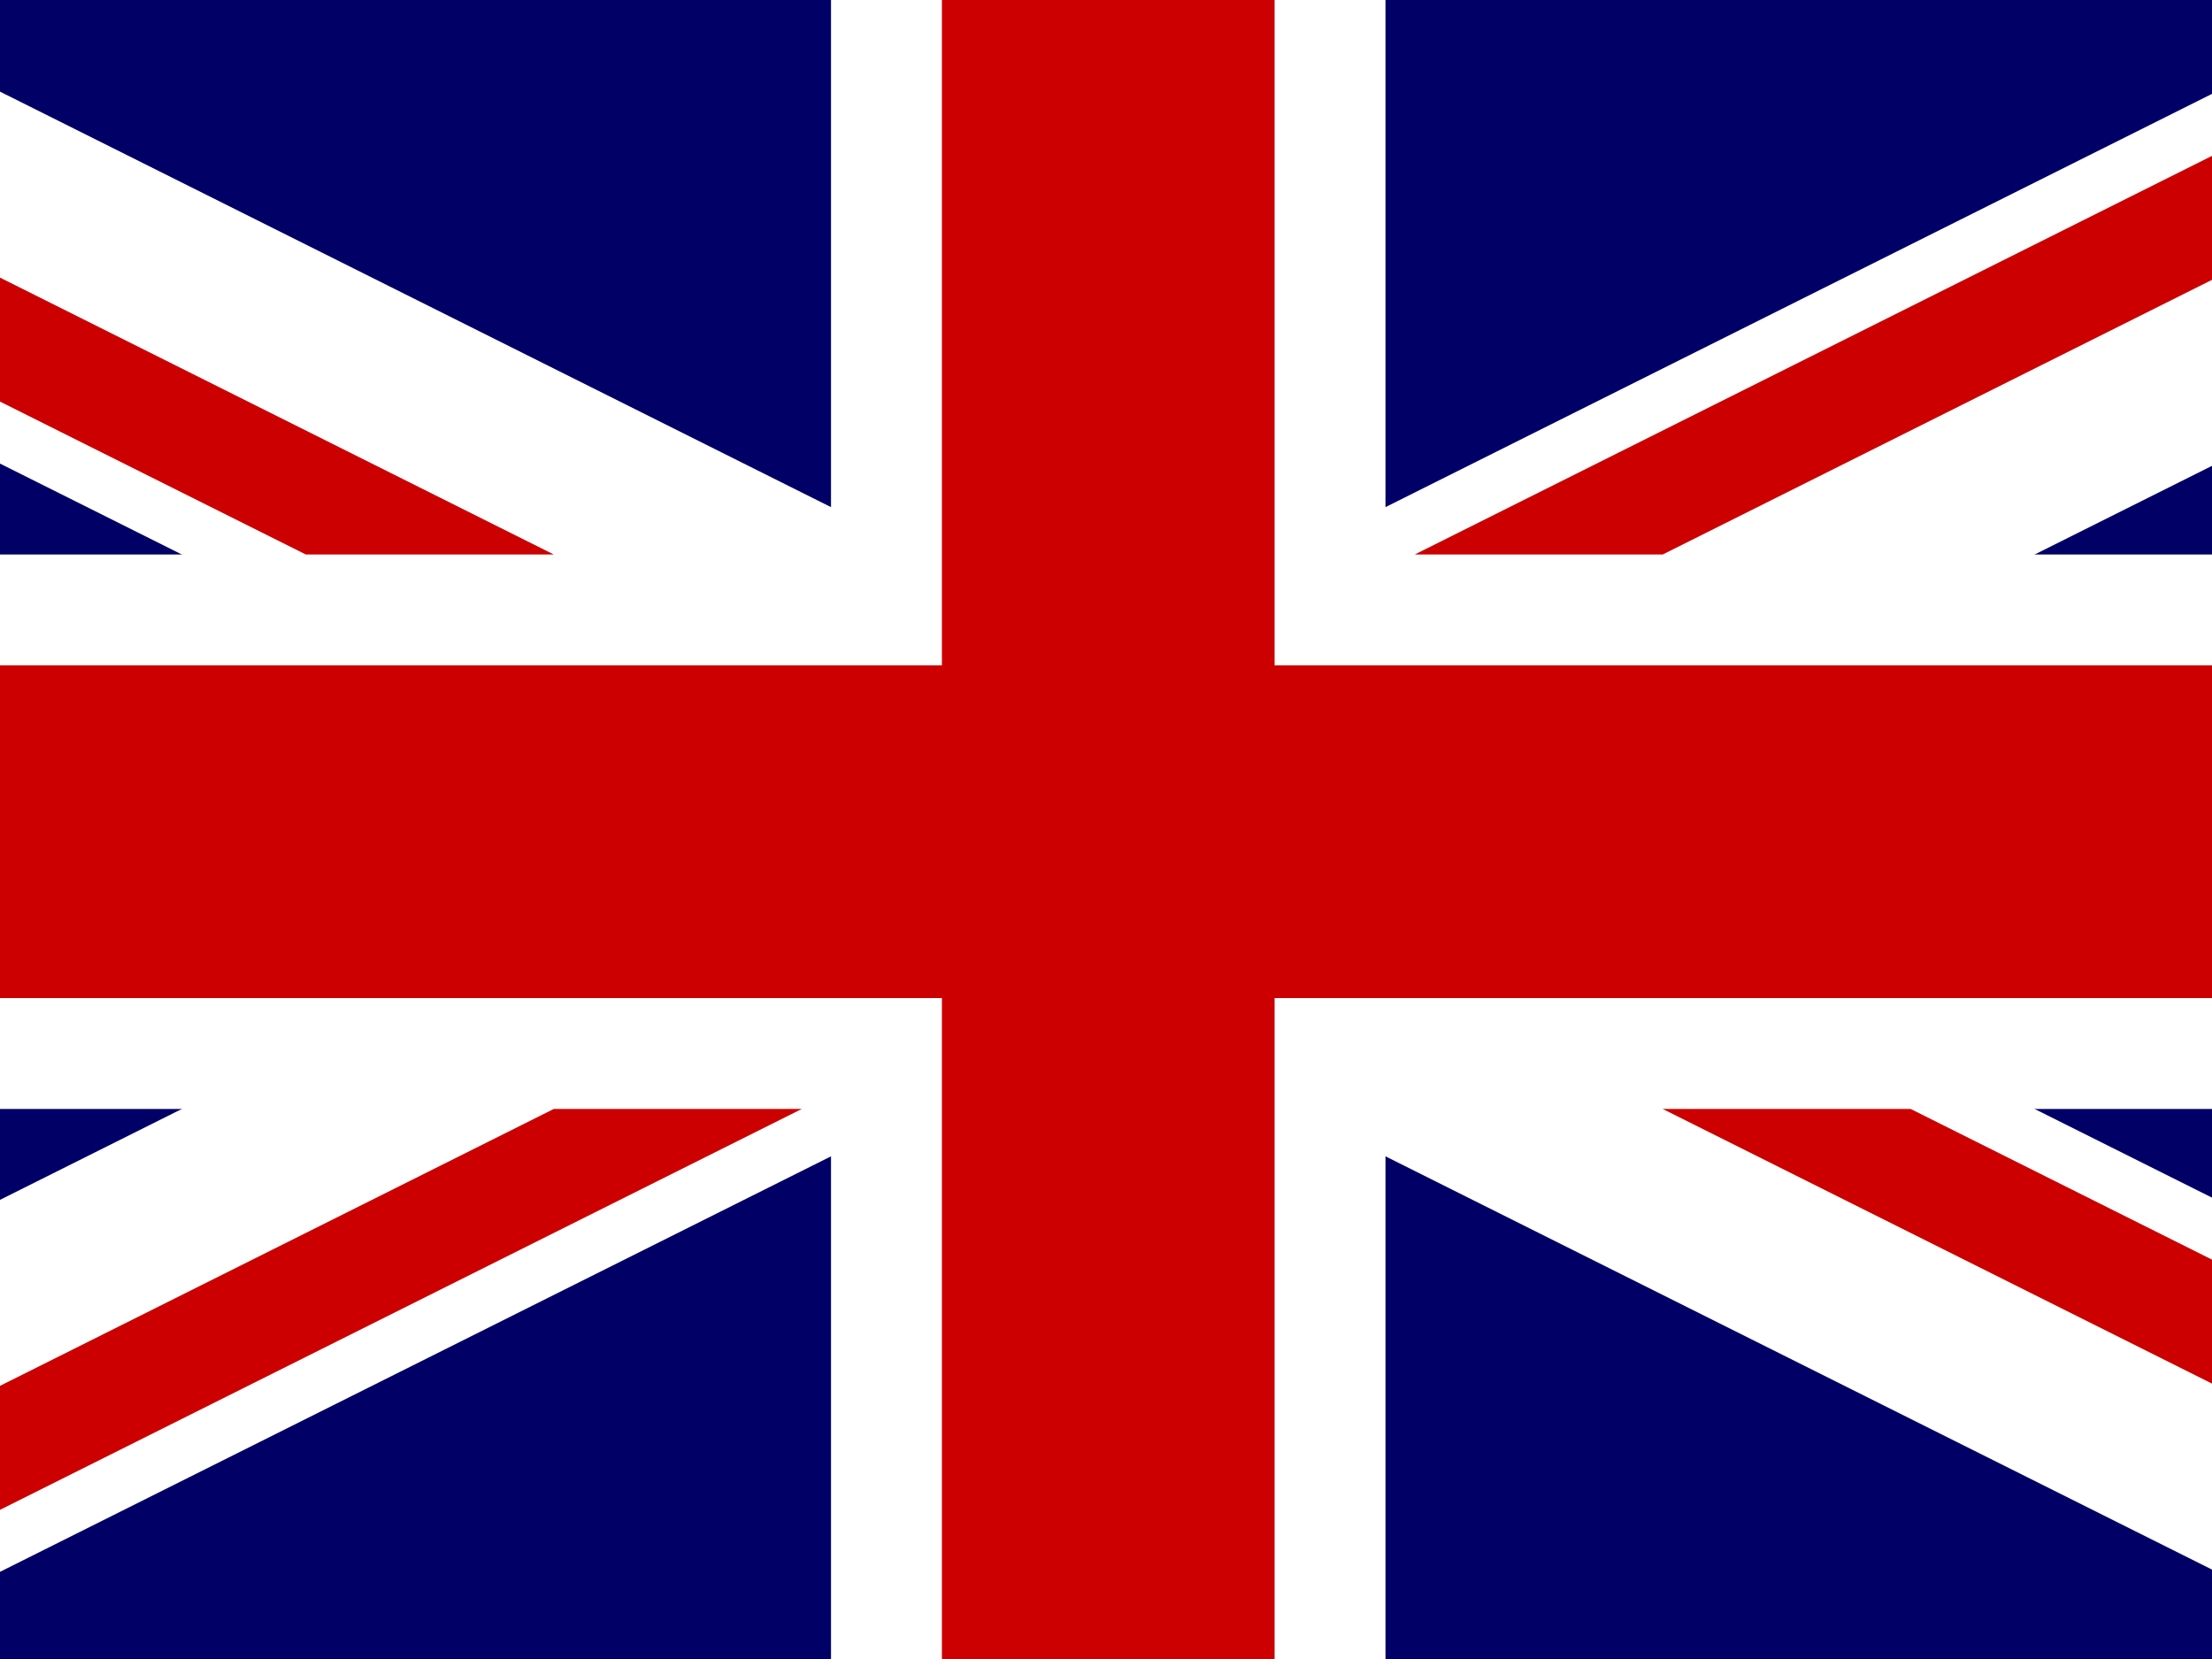
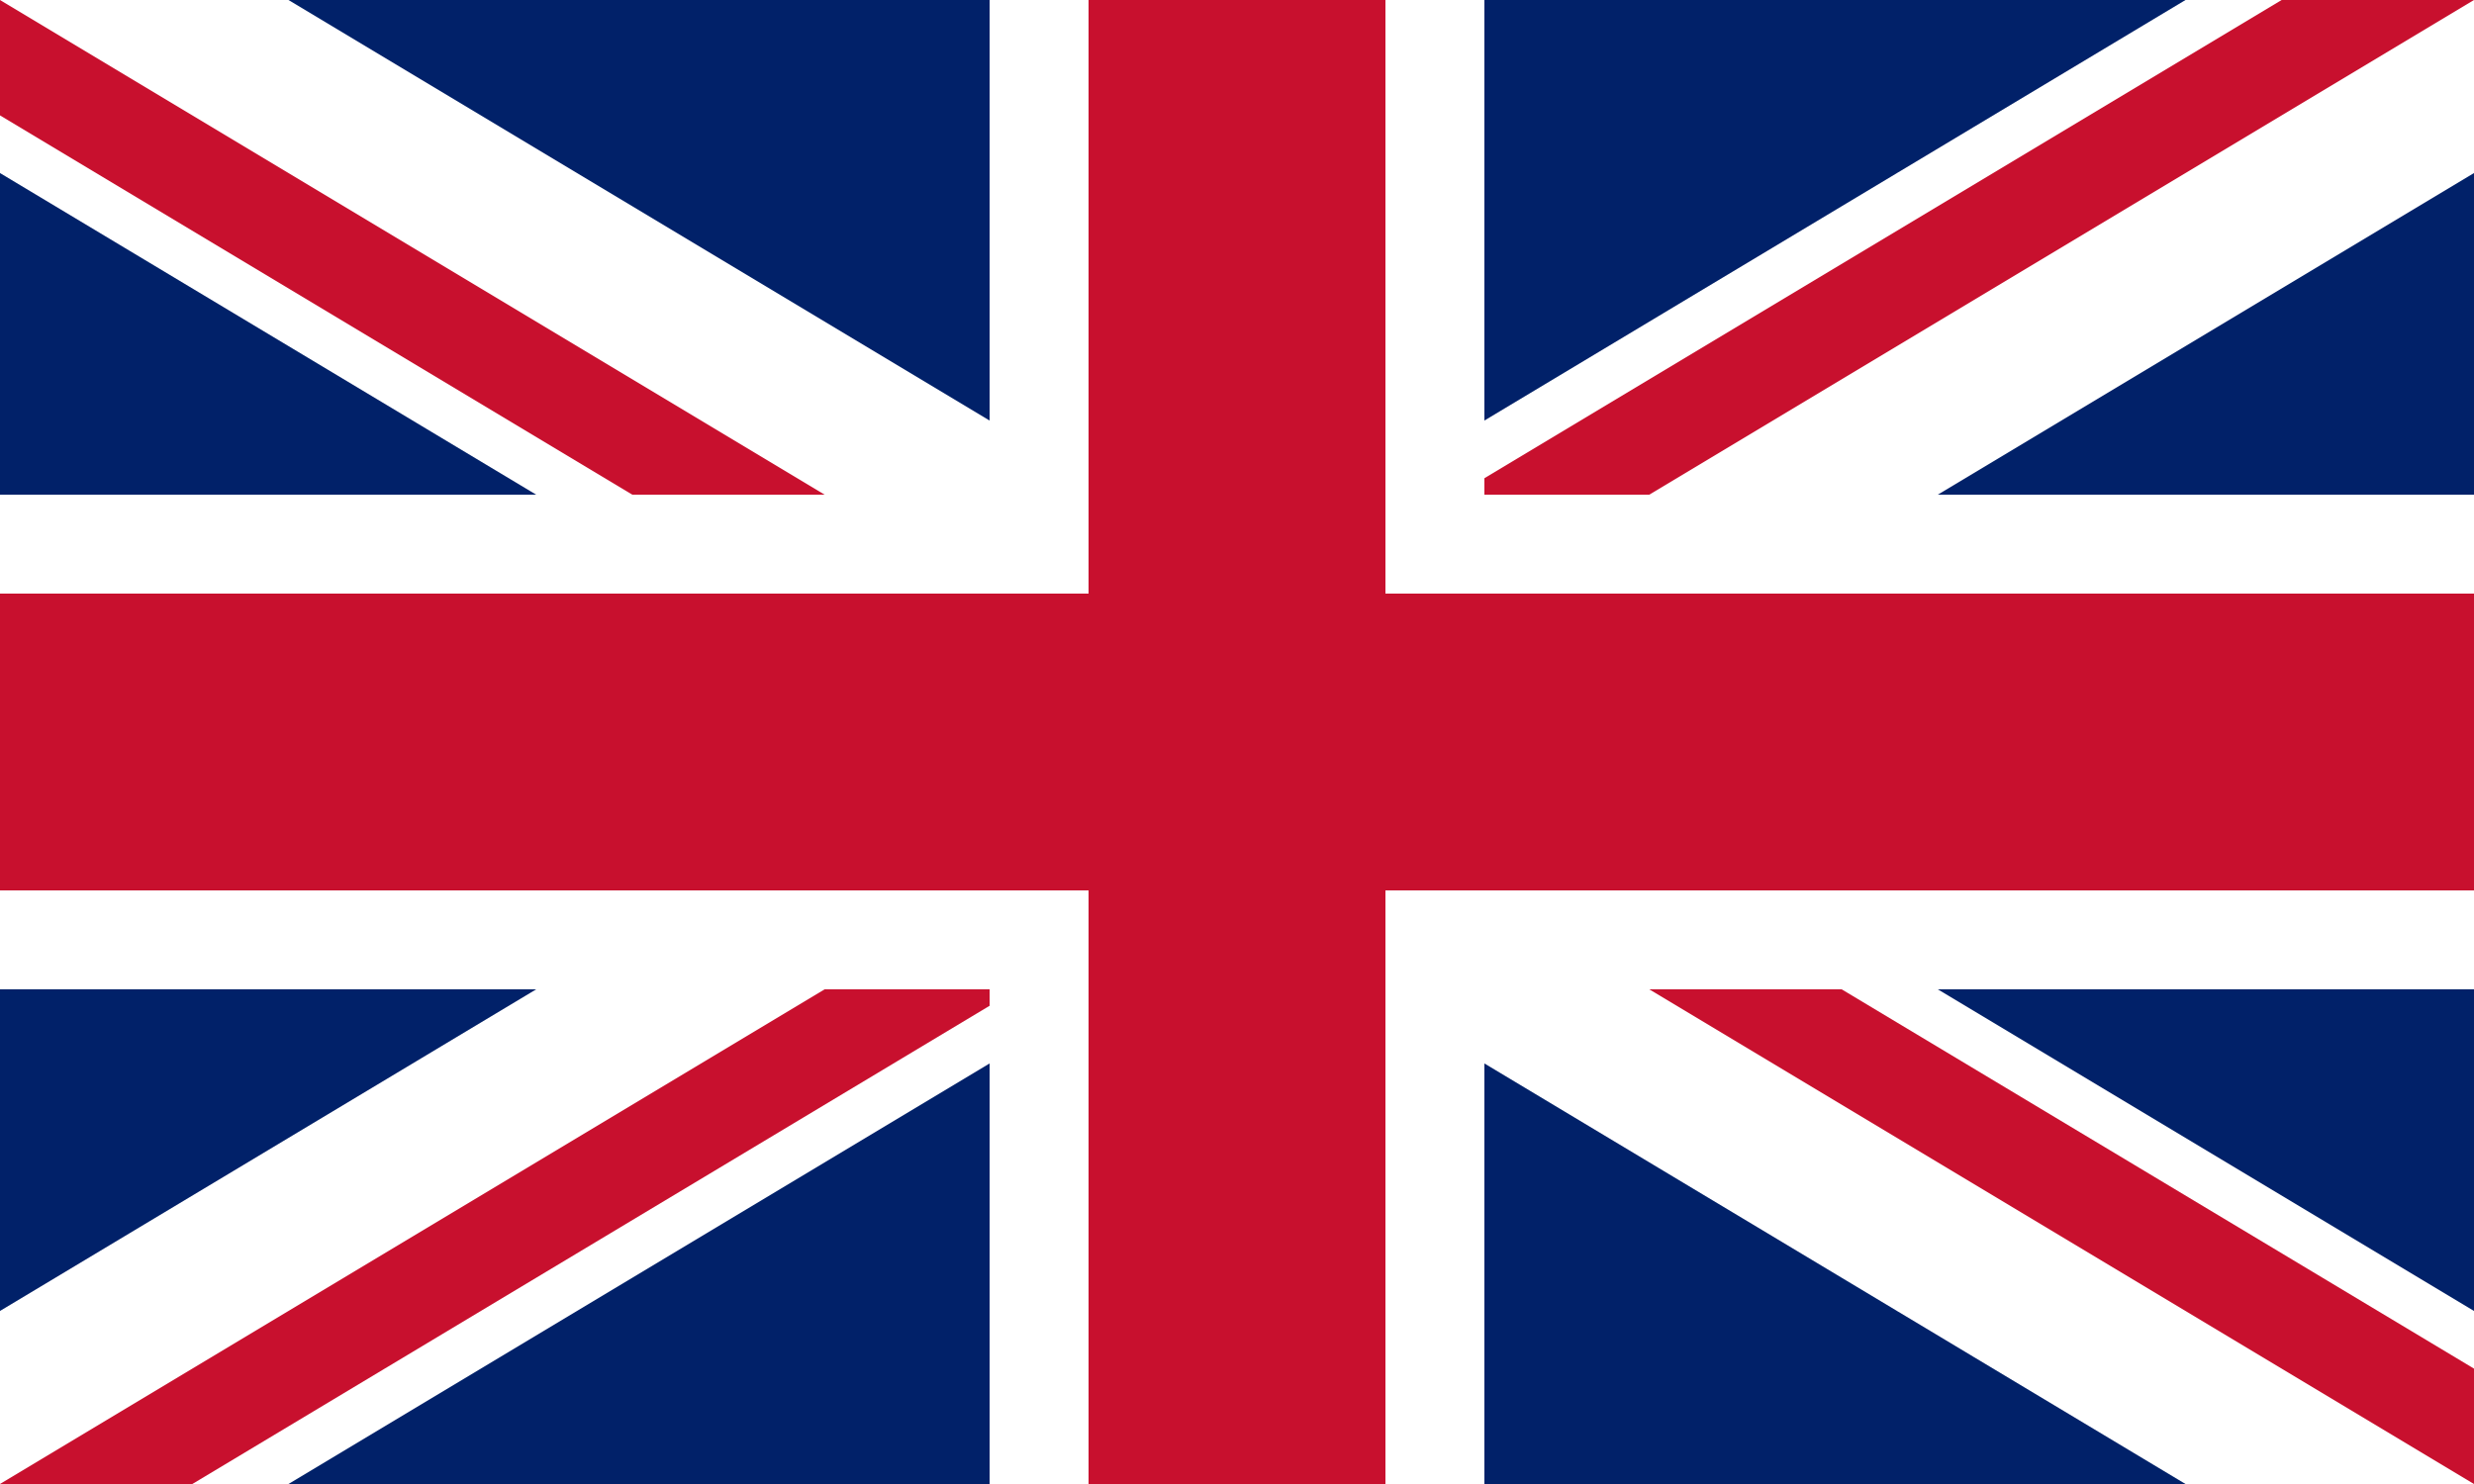
- <svg xmlns="http://www.w3.org/2000/svg" height="480" width="640">
-   <defs>
-     <clipPath id="a">
-       <path fill-opacity=".67" d="M-85.333 0h682.67v512h-682.67z" />
-     </clipPath>
-   </defs>
-   <g clip-path="url(#a)" transform="translate(80) scale(.94)">
-     <g stroke-width="1pt">
-       <path fill="#006" d="M-256 0H768.02v512.01H-256z" />
-       <path d="M-256 0v57.244l909.535 454.768H768.02V454.77L-141.515 0H-256zM768.02 0v57.243L-141.515 512.01H-256v-57.243L653.535 0H768.02z" fill="#fff" />
-       <path d="M170.675 0v512.01h170.67V0h-170.67zM-256 170.67v170.67H768.02V170.67H-256z" fill="#fff" />
-       <path d="M-256 204.804v102.402H768.02V204.804H-256zM204.81 0v512.01h102.4V0h-102.4zM-256 512.01L85.34 341.34h76.324l-341.34 170.67H-256zM-256 0L85.34 170.67H9.016L-256 38.164V0zm606.356 170.67L691.696 0h76.324L426.68 170.67h-76.324zM768.02 512.01L426.68 341.34h76.324L768.02 473.848v38.162z" fill="#c00" />
-     </g>
-   </g>
+ <svg xmlns="http://www.w3.org/2000/svg" viewBox="0 0 50 30" width="1000" height="600">
+   <clipPath id="t">
+     <path d="M25,15h25v15zv15h-25zh-25v-15zv-15h25z" />
+   </clipPath>
+   <path d="M0,0v30h50v-30z" fill="#012169" />
+   <path d="M0,0 50,30M50,0 0,30" stroke="#fff" stroke-width="6" />
+   <path d="M0,0 50,30M50,0 0,30" clip-path="url(#t)" stroke="#C8102E" stroke-width="4" />
+   <path d="M-1 11h22v-12h8v12h22v8h-22v12h-8v-12h-22z" fill="#C8102E" stroke="#FFF" stroke-width="2" />
</svg>
